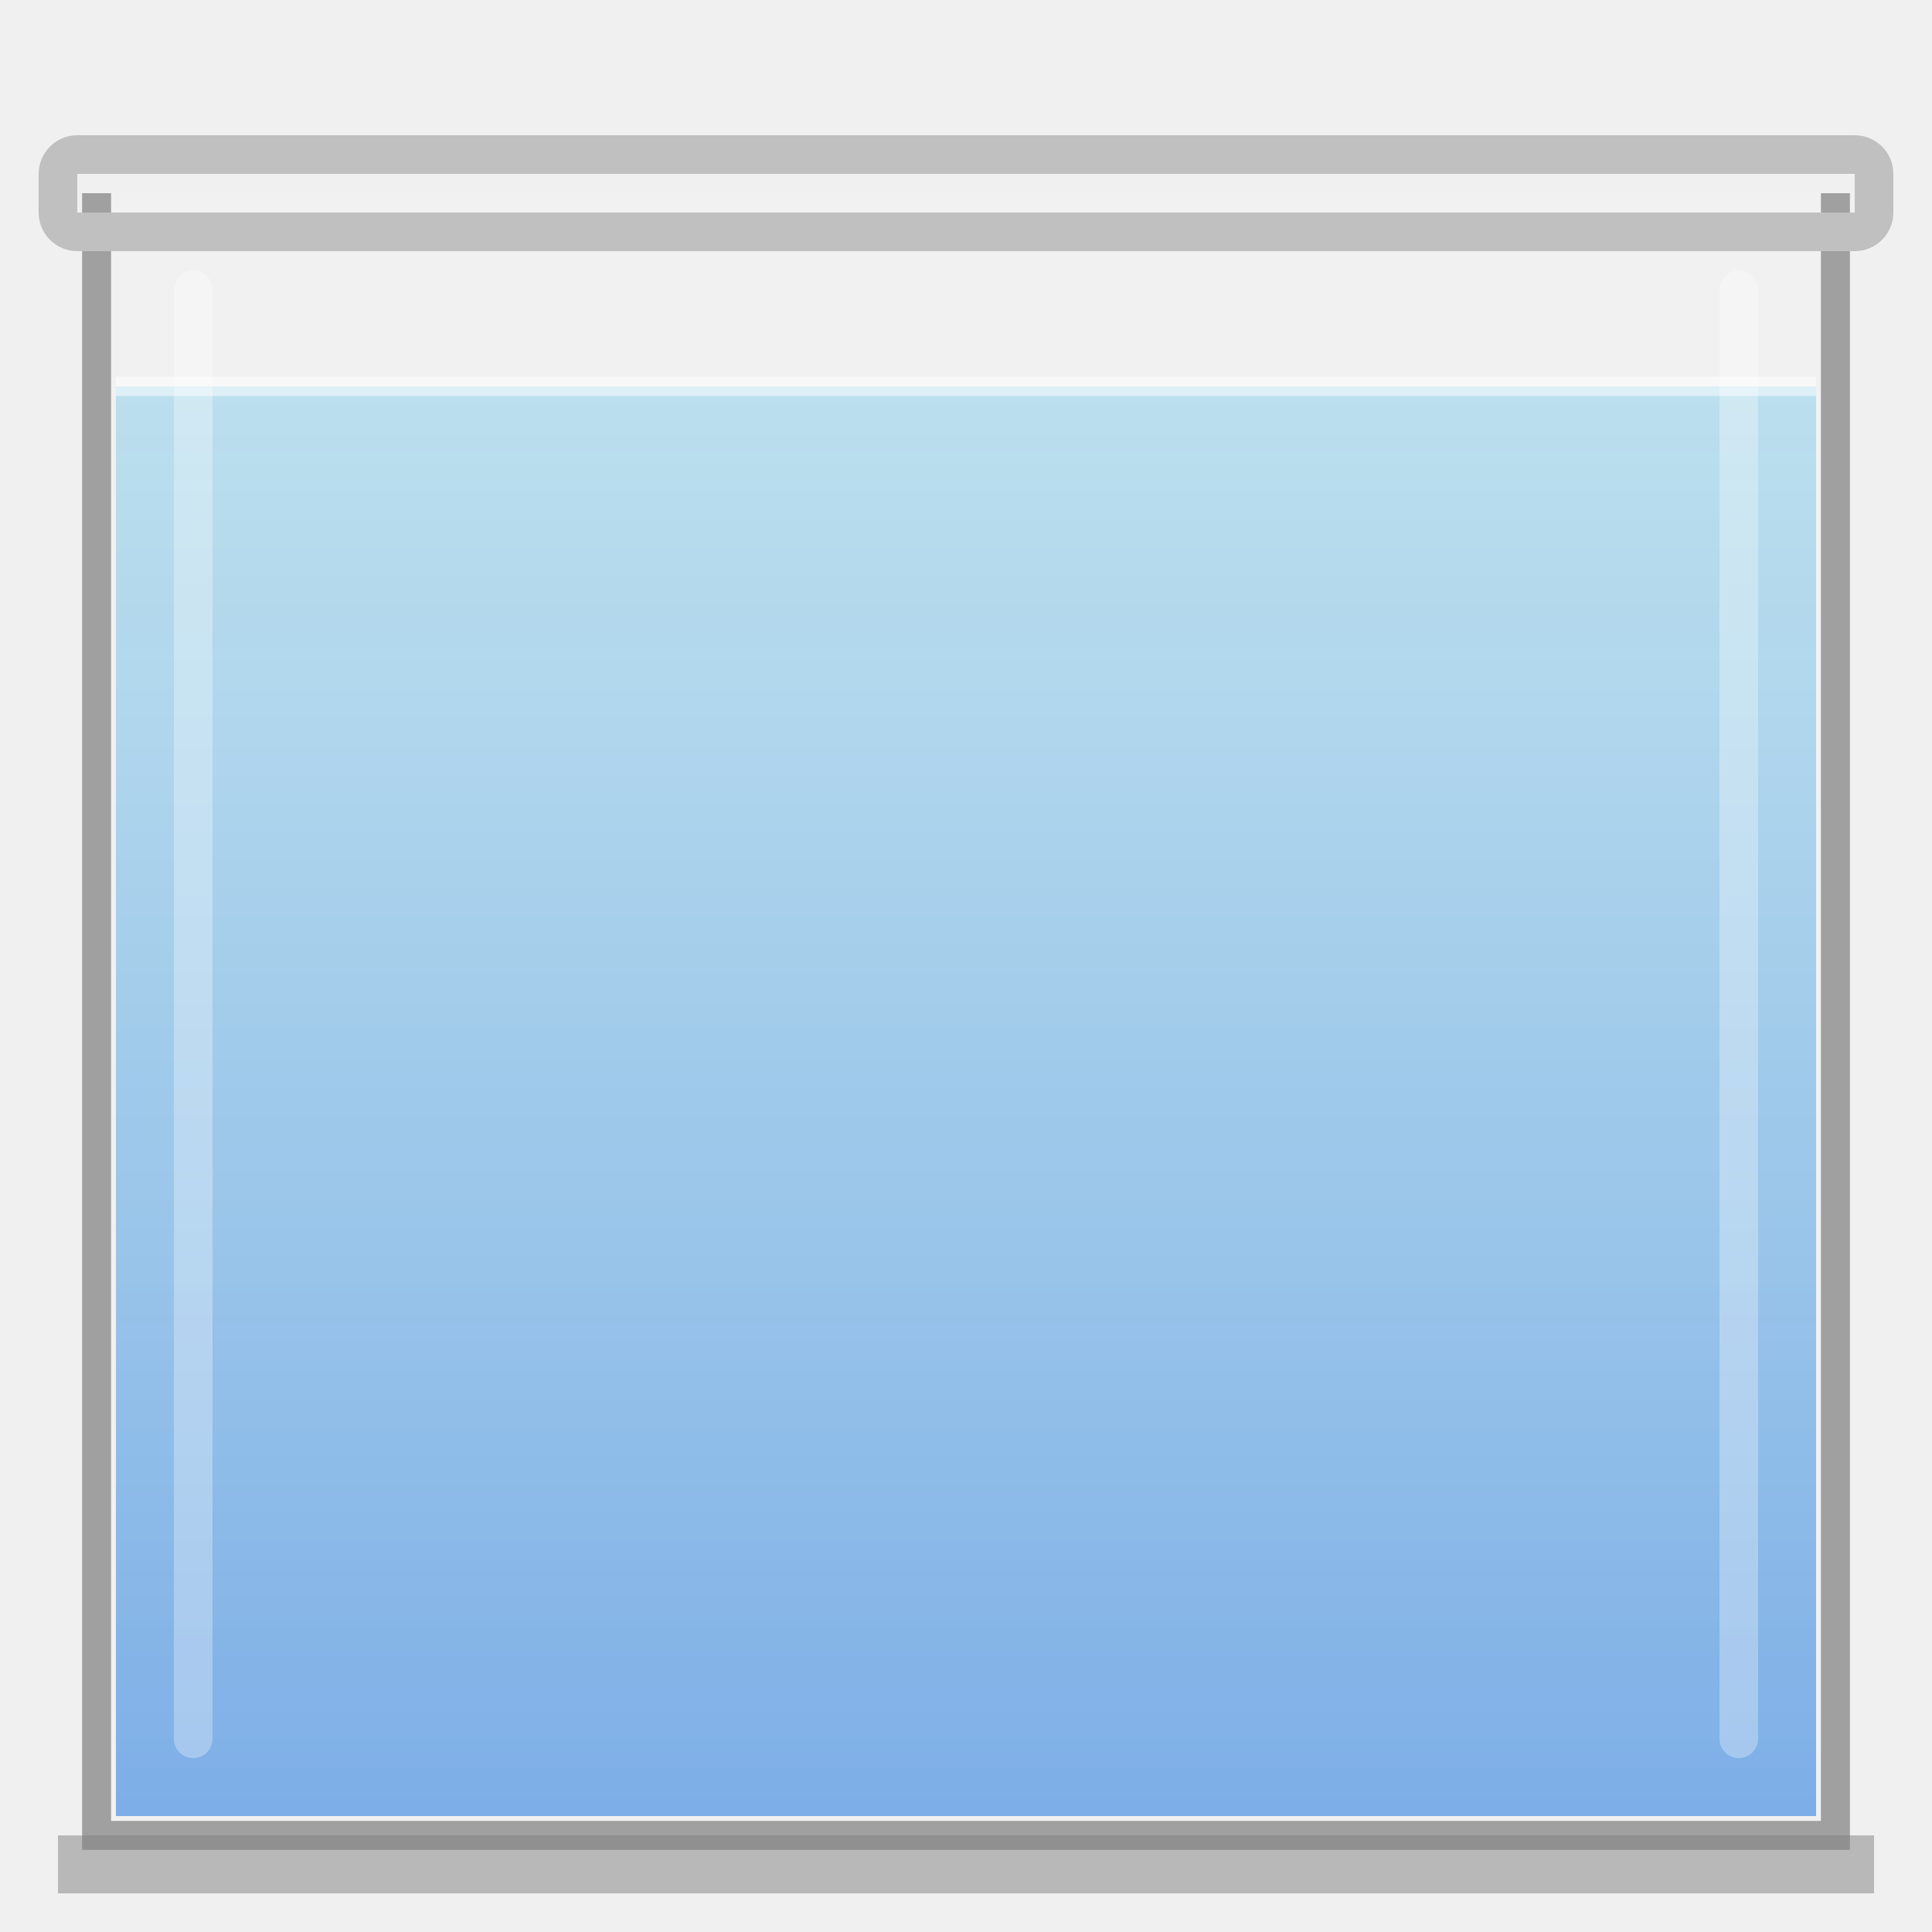
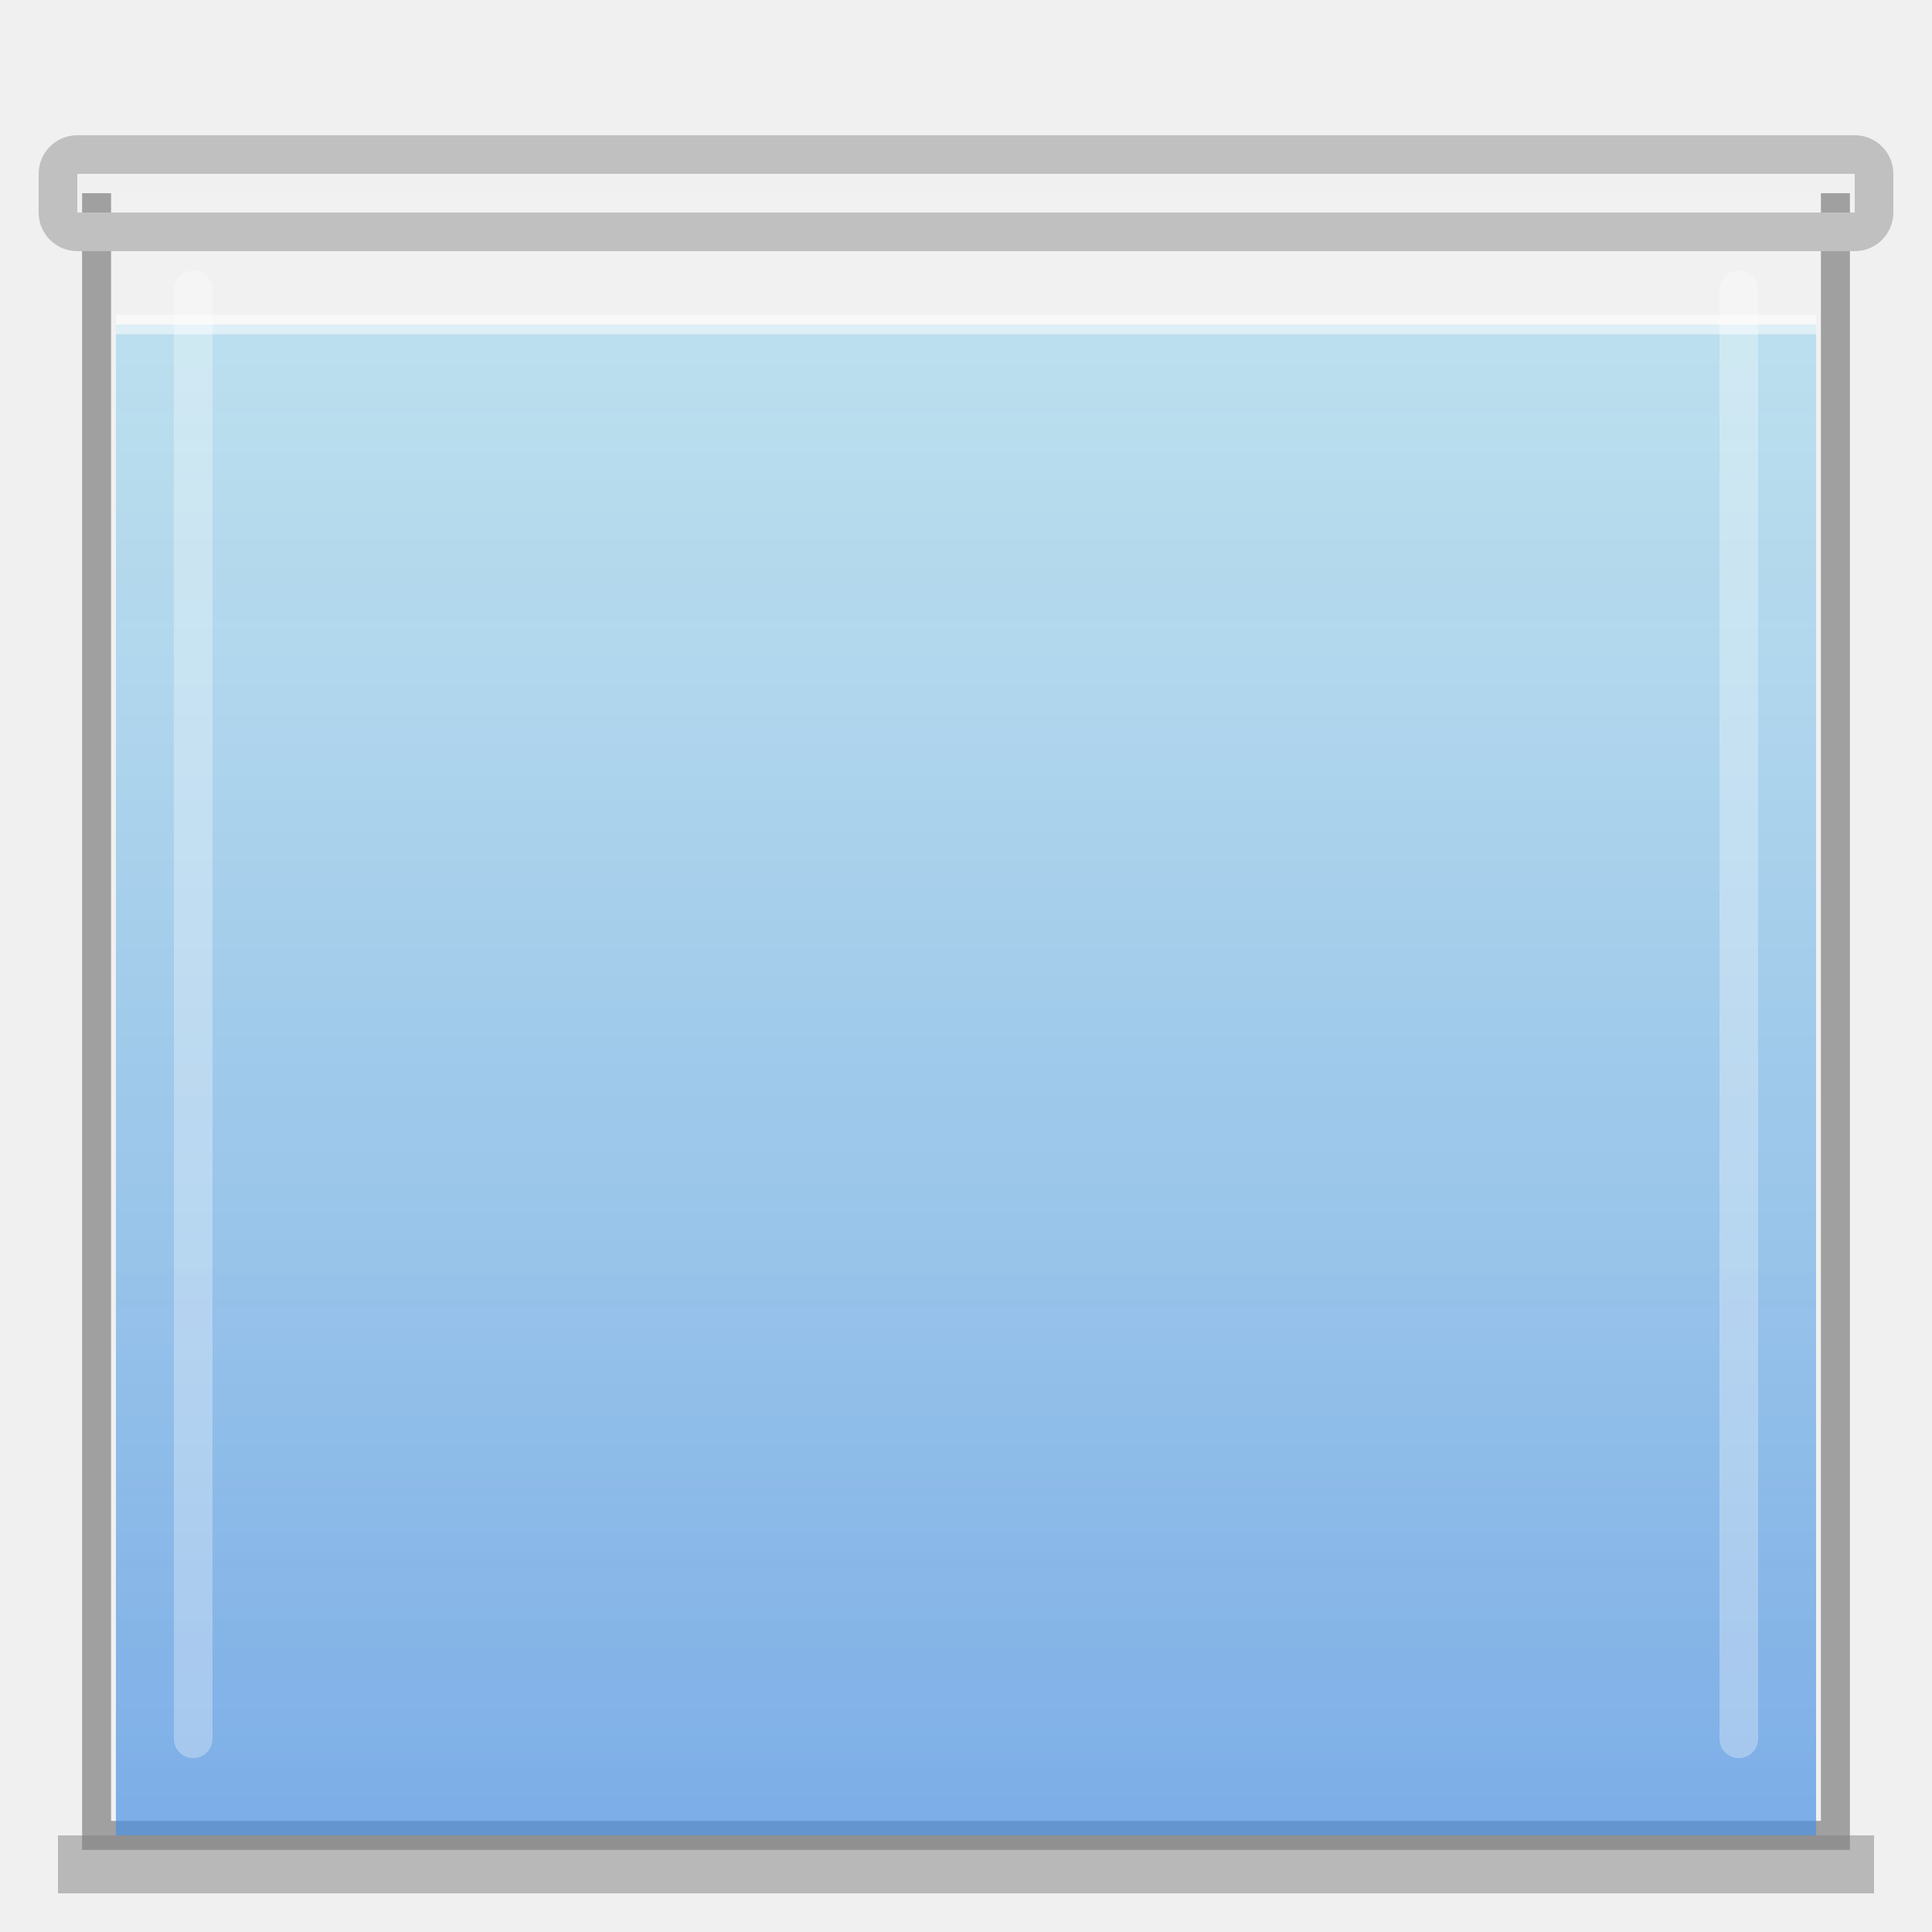
<svg xmlns="http://www.w3.org/2000/svg" width="1024" height="1024" viewBox="0 0 100 100" version="1.1" id="recttank">
  <defs>
    <linearGradient id="waterGradient" x1="0%" y1="0%" x2="0%" y2="100%">
      <stop offset="0%" style="stop-color:#87CEEB;stop-opacity:0.5" />
      <stop offset="100%" style="stop-color:#4A90E2;stop-opacity:0.7" />
    </linearGradient>
    <linearGradient id="rimGradient" x1="0%" y1="0%" x2="0%" y2="100%">
      <stop offset="0%" style="stop-color:#E0E0E0;stop-opacity:0.9" />
      <stop offset="100%" style="stop-color:#B0B0B0;stop-opacity:0.95" />
    </linearGradient>
  </defs>
  <path d="M 5 10 L 5 95 L 95 95 L 95 10" fill="#FFFFFF" fill-opacity="0.05" stroke="#A0A0A0" stroke-width="1.5" />
-   <rect x="6" y="20" width="88" height="74" fill="url(#waterGradient)" stroke="none" />
-   <path d="M 6 20 L 94 20" stroke="#FFFFFF" stroke-width="1" stroke-opacity="0.5" />
+   <rect x="6" y="16.8" width="88" height="78.2" fill="url(#waterGradient)" stroke="none" />
+   <path d="M 6 16.8 L 94 16.8" stroke="#FFFFFF" stroke-width="1" stroke-opacity="0.5" />
  <rect x="3" y="8" width="94" height="4" rx="1" ry="1" fill="none" stroke="#C0C0C0" stroke-width="2" />
  <path d="M 10 15 L 10 90" stroke="#FFFFFF" stroke-width="2" fill="none" opacity="0.3" stroke-linecap="round" />
  <path d="M 90 15 L 90 90" stroke="#FFFFFF" stroke-width="2" fill="none" opacity="0.3" stroke-linecap="round" />
  <rect x="3" y="95" width="94" height="3" fill="#808080" opacity="0.5" />
</svg>
